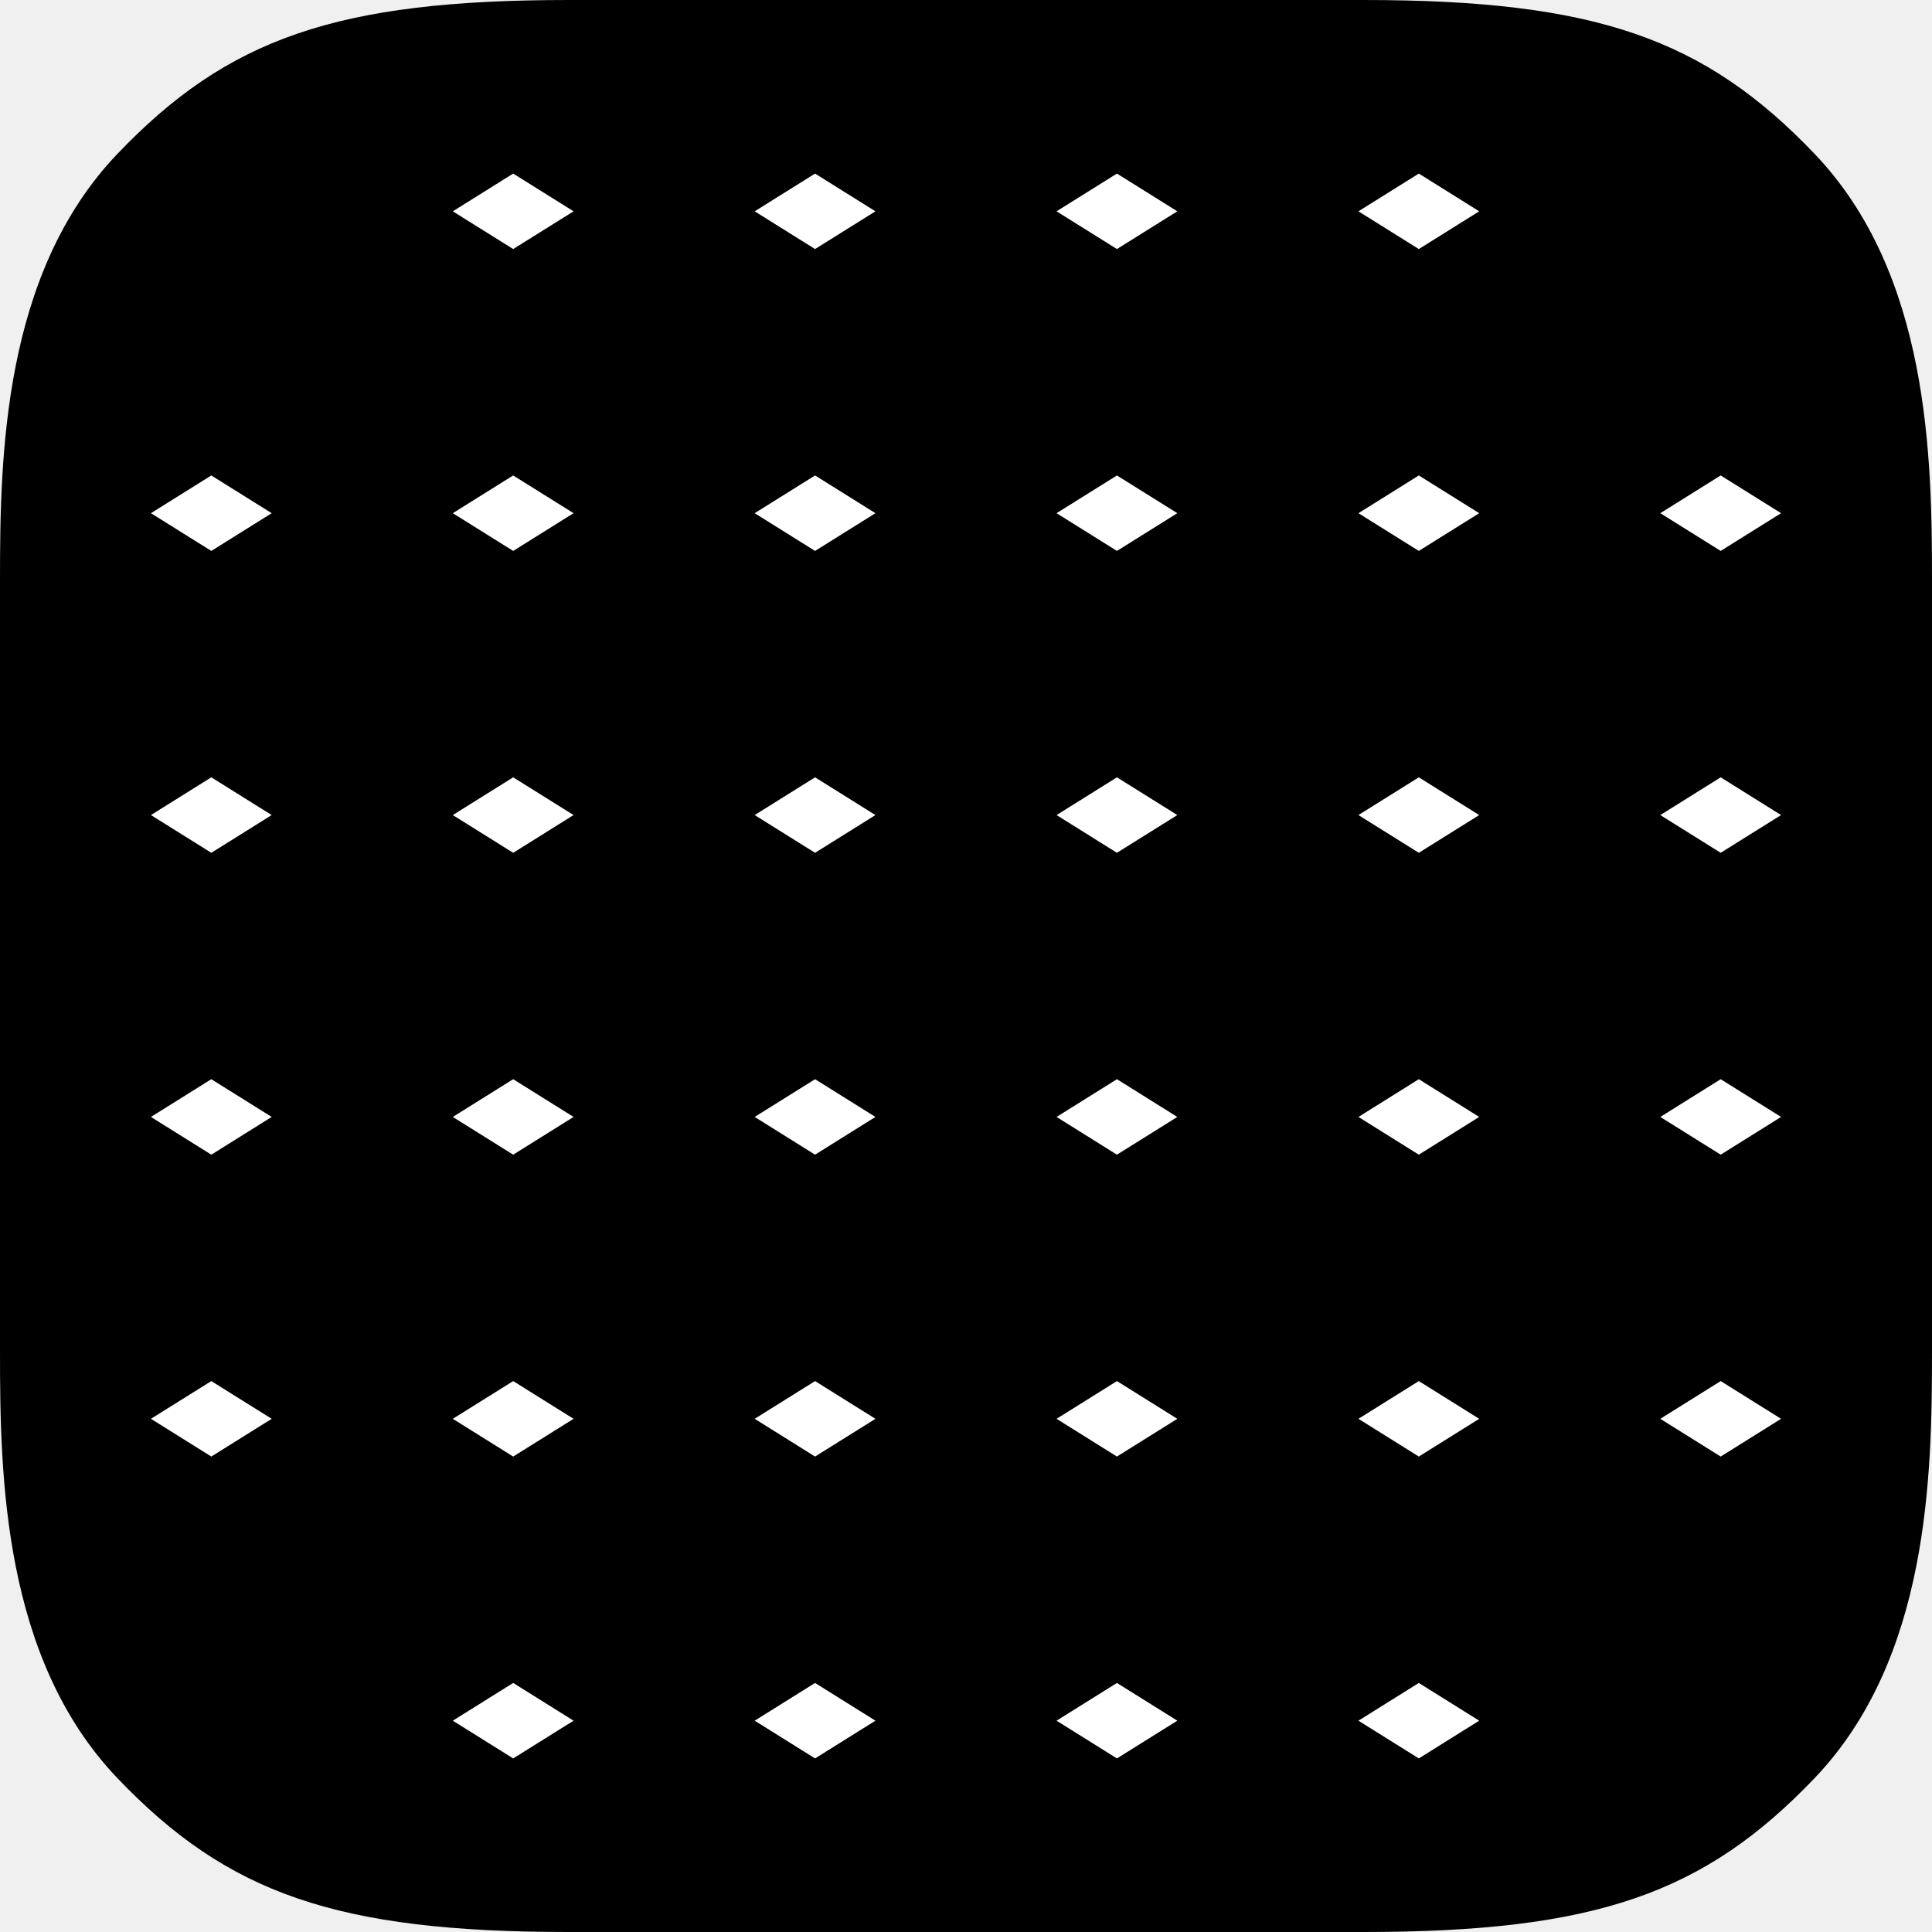
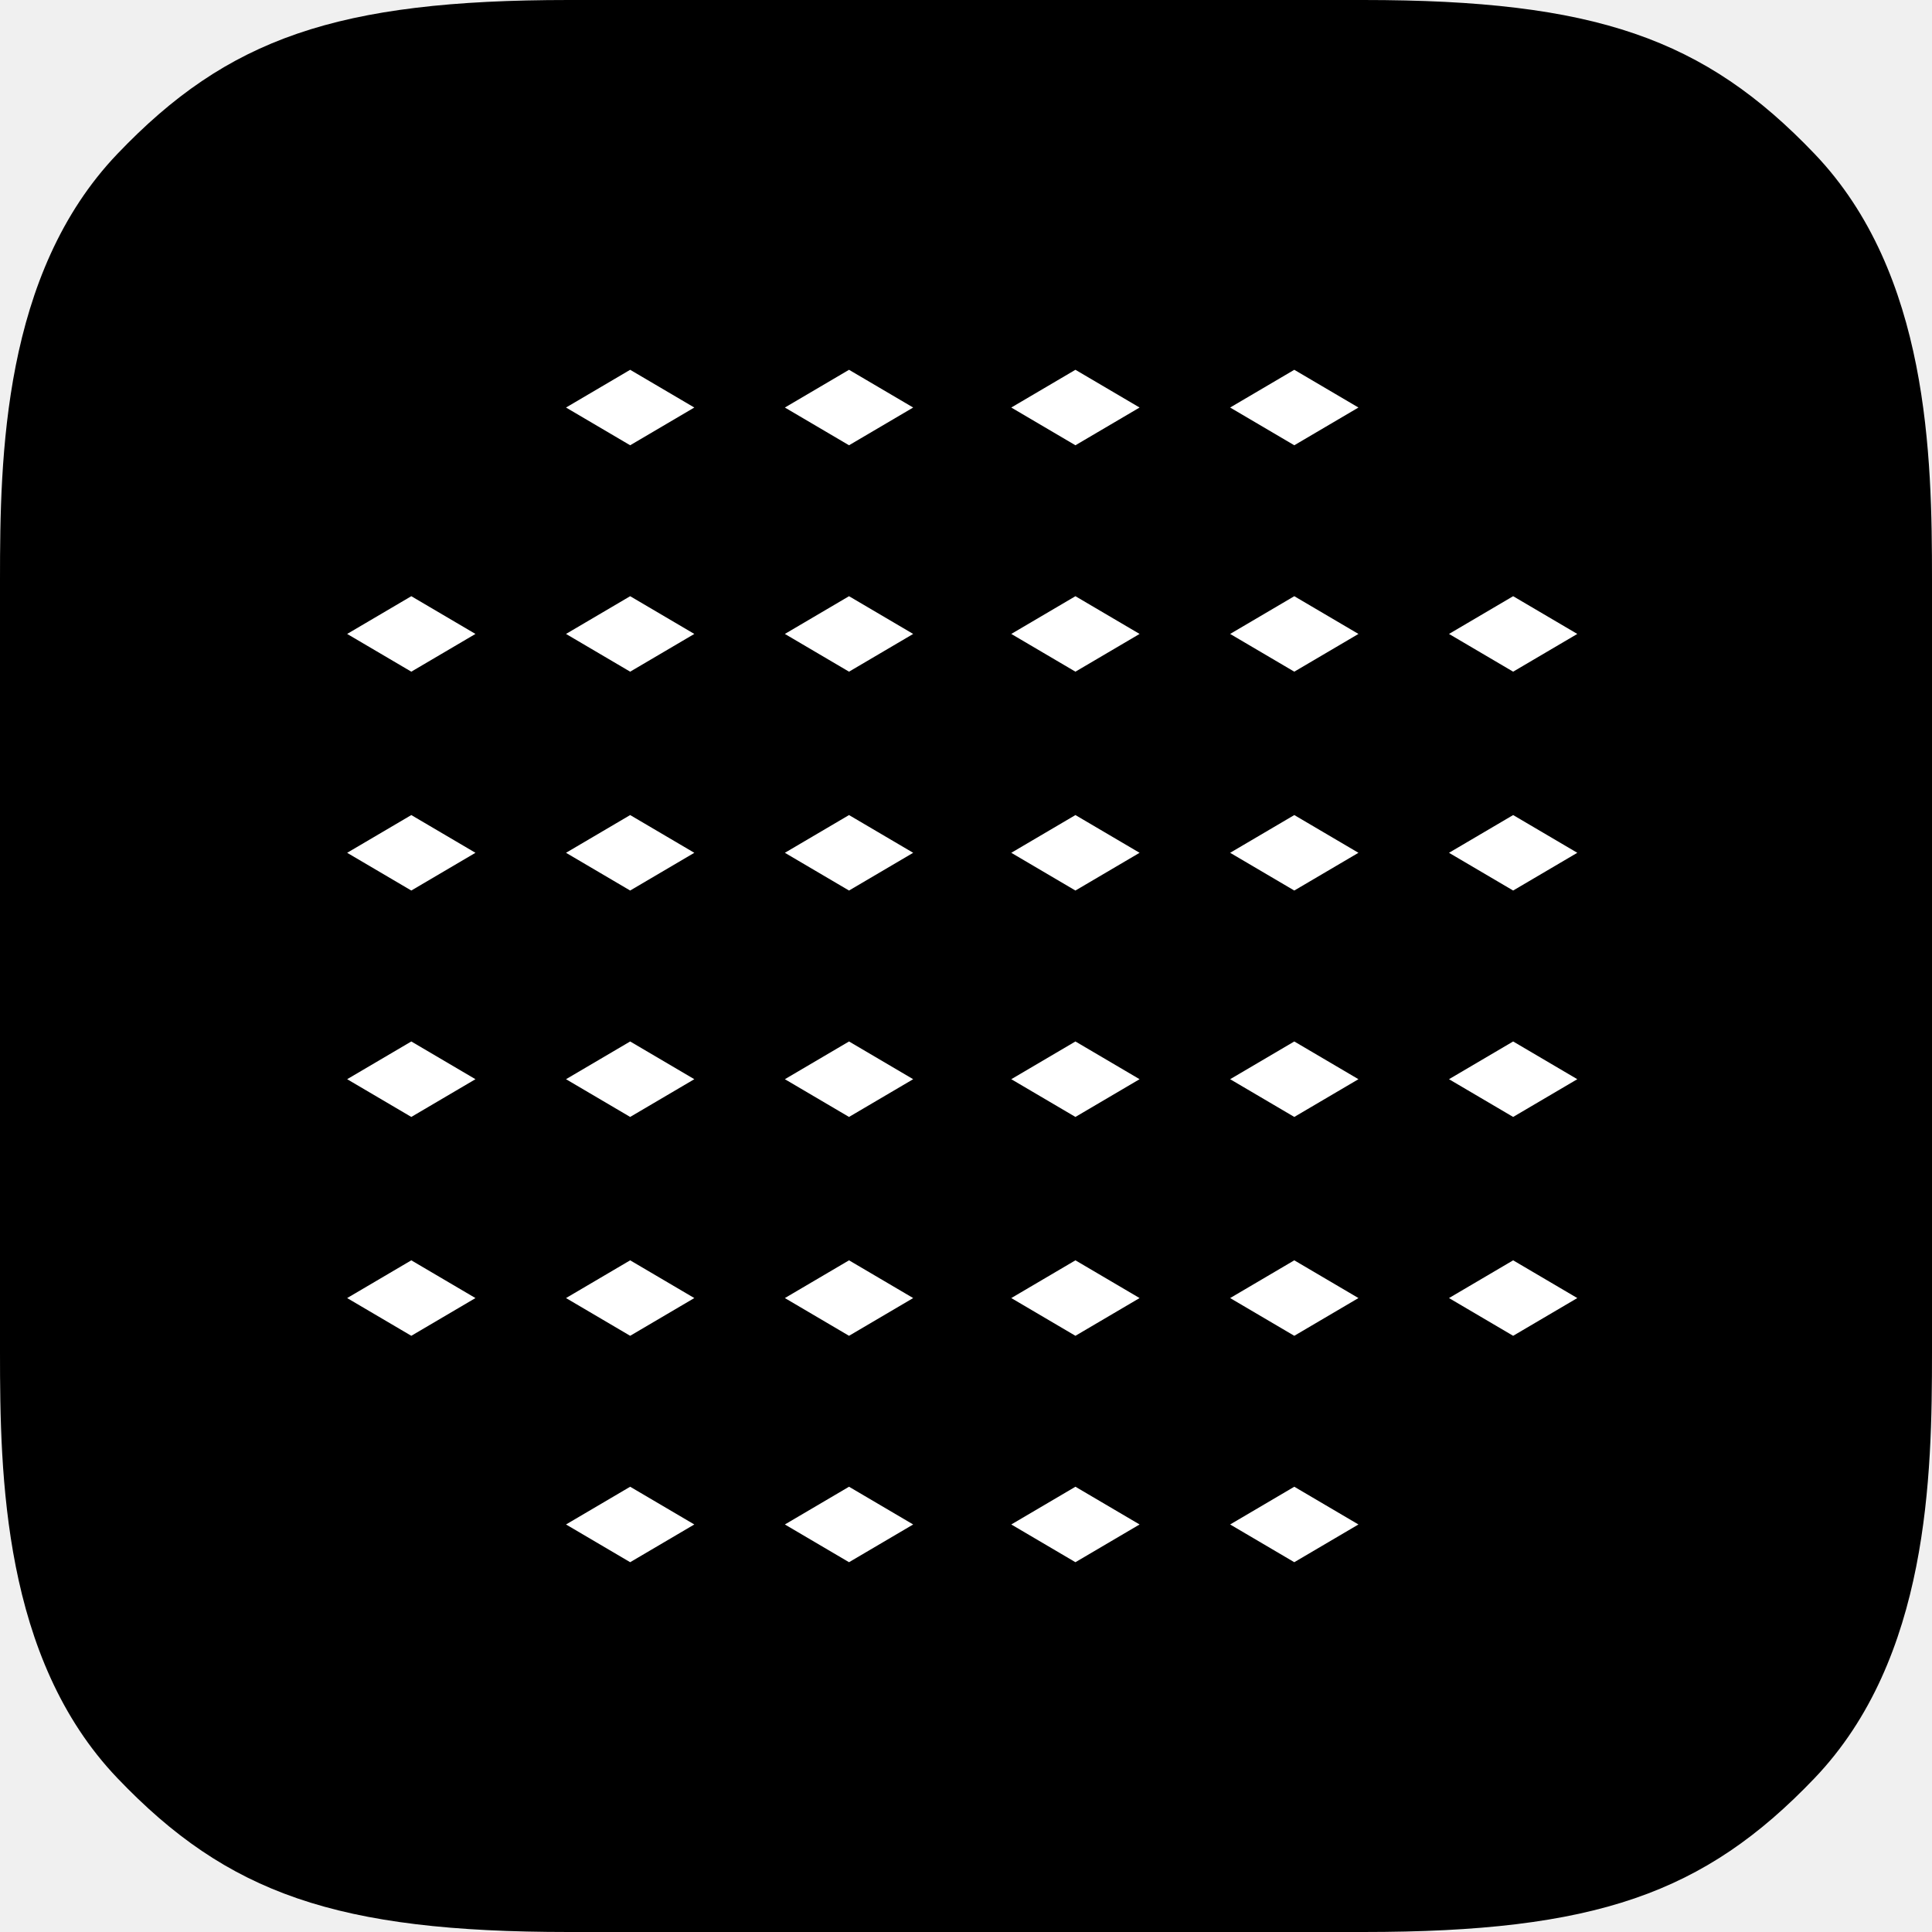
<svg xmlns="http://www.w3.org/2000/svg" width="256px" height="256px" viewBox="0 0 256 256" version="1.1">
  <g id="Symbols" stroke="none" stroke-width="1" fill="none" fill-rule="evenodd">
    <g id="Logo-/-universe-bug-icon-rounded">
      <g id="universe-bug-icon-rounded">
        <path d="M256,76.778 C256,60.496 255.612,36.278 240.455,20.401 C225.83,5.081 211.38,-0 180.65,-0 L75.35,-0 C44.62,-0 30.17,5.081 15.545,20.401 C0.388,36.278 0,60.496 0,76.778 L0,179.223 C0,195.505 0.388,219.723 15.545,235.6 C30.17,250.92 44.62,256 75.35,256 L180.65,256 C211.38,256 225.83,250.92 240.455,235.6 C255.612,219.723 256,195.505 256,179.223 L256,76.778 Z" id="Fill-1" fill="#000000" />
-         <path d="M108,33 L100,28 L108,23 L116,28 L108,33 Z M68,33 L60,28 L68,23 L76,28 L68,33 Z M148,33 L140,28 L148,23 L156,28 L148,33 Z M188,33 L180,28 L188,23 L196,28 L188,33 Z M28,73 L20,68 L28,63 L36,68 L28,73 Z M68,73 L60,68 L68,63 L76,68 L68,73 Z M108,73 L100,68 L108,63 L116,68 L108,73 Z M148,73 L140,68 L148,63 L156,68 L148,73 Z M188,73 L180,68 L188,63 L196,68 L188,73 Z M228,73 L220,68 L228,63 L236,68 L228,73 Z M28,113 L20,108 L28,103 L36,108 L28,113 Z M68,113 L60,108 L68,103 L76,108 L68,113 Z M108,113 L100,108 L108,103 L116,108 L108,113 Z M148,113 L140,108 L148,103 L156,108 L148,113 Z M188,113 L180,108 L188,103 L196,108 L188,113 Z M228,113 L220,108 L228,103 L236,108 L228,113 Z M28,153 L20,148 L28,143 L36,148 L28,153 Z M68,153 L60,148 L68,143 L76,148 L68,153 Z M108,153 L100,148 L108,143 L116,148 L108,153 Z M148,153 L140,148 L148,143 L156,148 L148,153 Z M188,153 L180,148 L188,143 L196,148 L188,153 Z M228,153 L220,148 L228,143 L236,148 L228,153 Z M28,193 L20,188 L28,183 L36,188 L28,193 Z M68,193 L60,188 L68,183 L76,188 L68,193 Z M108,193 L100,188 L108,183 L116,188 L108,193 Z M148,193 L140,188 L148,183 L156,188 L148,193 Z M188,193 L180,188 L188,183 L196,188 L188,193 Z M228,193 L220,188 L228,183 L236,188 L228,193 Z M68,233 L60,228 L68,223 L76,228 L68,233 Z M108,233 L100,228 L108,223 L116,228 L108,233 Z M148,233 L140,228 L148,223 L156,228 L148,233 Z M188,233 L180,228 L188,223 L196,228 L188,233 Z" id="universe-bug-rhombi" fill="#FFFFFF" />
+         <path d="M54.5,79 L63,84 L54.5,89 L46,84 L54.5,79 Z M83.5,79 L92,84 L83.5,89 L75,84 L83.5,79 Z M112.5,79 L121,84 L112.5,89 L104,84 L112.5,79 Z M142.5,79 L151,84 L142.5,89 L134,84 L142.5,79 Z M171.5,79 L180,84 L171.5,89 L163,84 L171.5,79 Z M200.5,79 L209,84 L200.5,89 L192,84 L200.5,79 Z M54.5,108 L63,113 L54.5,118 L46,113 L54.5,108 Z M83.5,108 L92,113 L83.5,118 L75,113 L83.5,108 Z M112.5,108 L121,113 L112.5,118 L104,113 L112.5,108 Z M142.5,108 L151,113 L142.5,118 L134,113 L142.5,108 Z M171.5,108 L180,113 L171.5,118 L163,113 L171.5,108 Z M200.5,108 L209,113 L200.5,118 L192,113 L200.5,108 Z M54.5,138 L63,143 L54.5,148 L46,143 L54.5,138 Z M83.5,138 L92,143 L83.5,148 L75,143 L83.5,138 Z M112.5,138 L121,143 L112.5,148 L104,143 L112.5,138 Z M142.5,138 L151,143 L142.5,148 L134,143 L142.5,138 Z M171.5,138 L180,143 L171.5,148 L163,143 L171.5,138 Z M200.5,138 L209,143 L200.5,148 L192,143 L200.5,138 Z M54.5,167 L63,172 L54.5,177 L46,172 L54.5,167 Z M83.5,167 L92,172 L83.5,177 L75,172 L83.5,167 Z M112.5,167 L121,172 L112.5,177 L104,172 L112.5,167 Z M142.5,167 L151,172 L142.5,177 L134,172 L142.5,167 Z M171.5,167 L180,172 L171.5,177 L163,172 L171.5,167 Z M200.5,167 L209,172 L200.5,177 L192,172 L200.5,167 Z M83.5,197 L92,202 L83.5,207 L75,202 L83.5,197 Z M112.5,197 L121,202 L112.5,207 L104,202 L112.5,197 Z M142.5,197 L151,202 L142.5,207 L134,202 L142.5,197 Z M171.5,197 L180,202 L171.5,207 L163,202 L171.5,197 Z M83.5,49 L92,54 L83.5,59 L75,54 L83.5,49 Z M112.5,49 L121,54 L112.5,59 L104,54 L112.5,49 Z M142.5,49 L151,54 L142.5,59 L134,54 L142.5,49 Z M171.5,49 L180,54 L171.5,59 L163,54 L171.5,49 Z" id="universe-bug-rhombi-lg" fill="#FFFFFF" />
      </g>
    </g>
  </g>
</svg>
